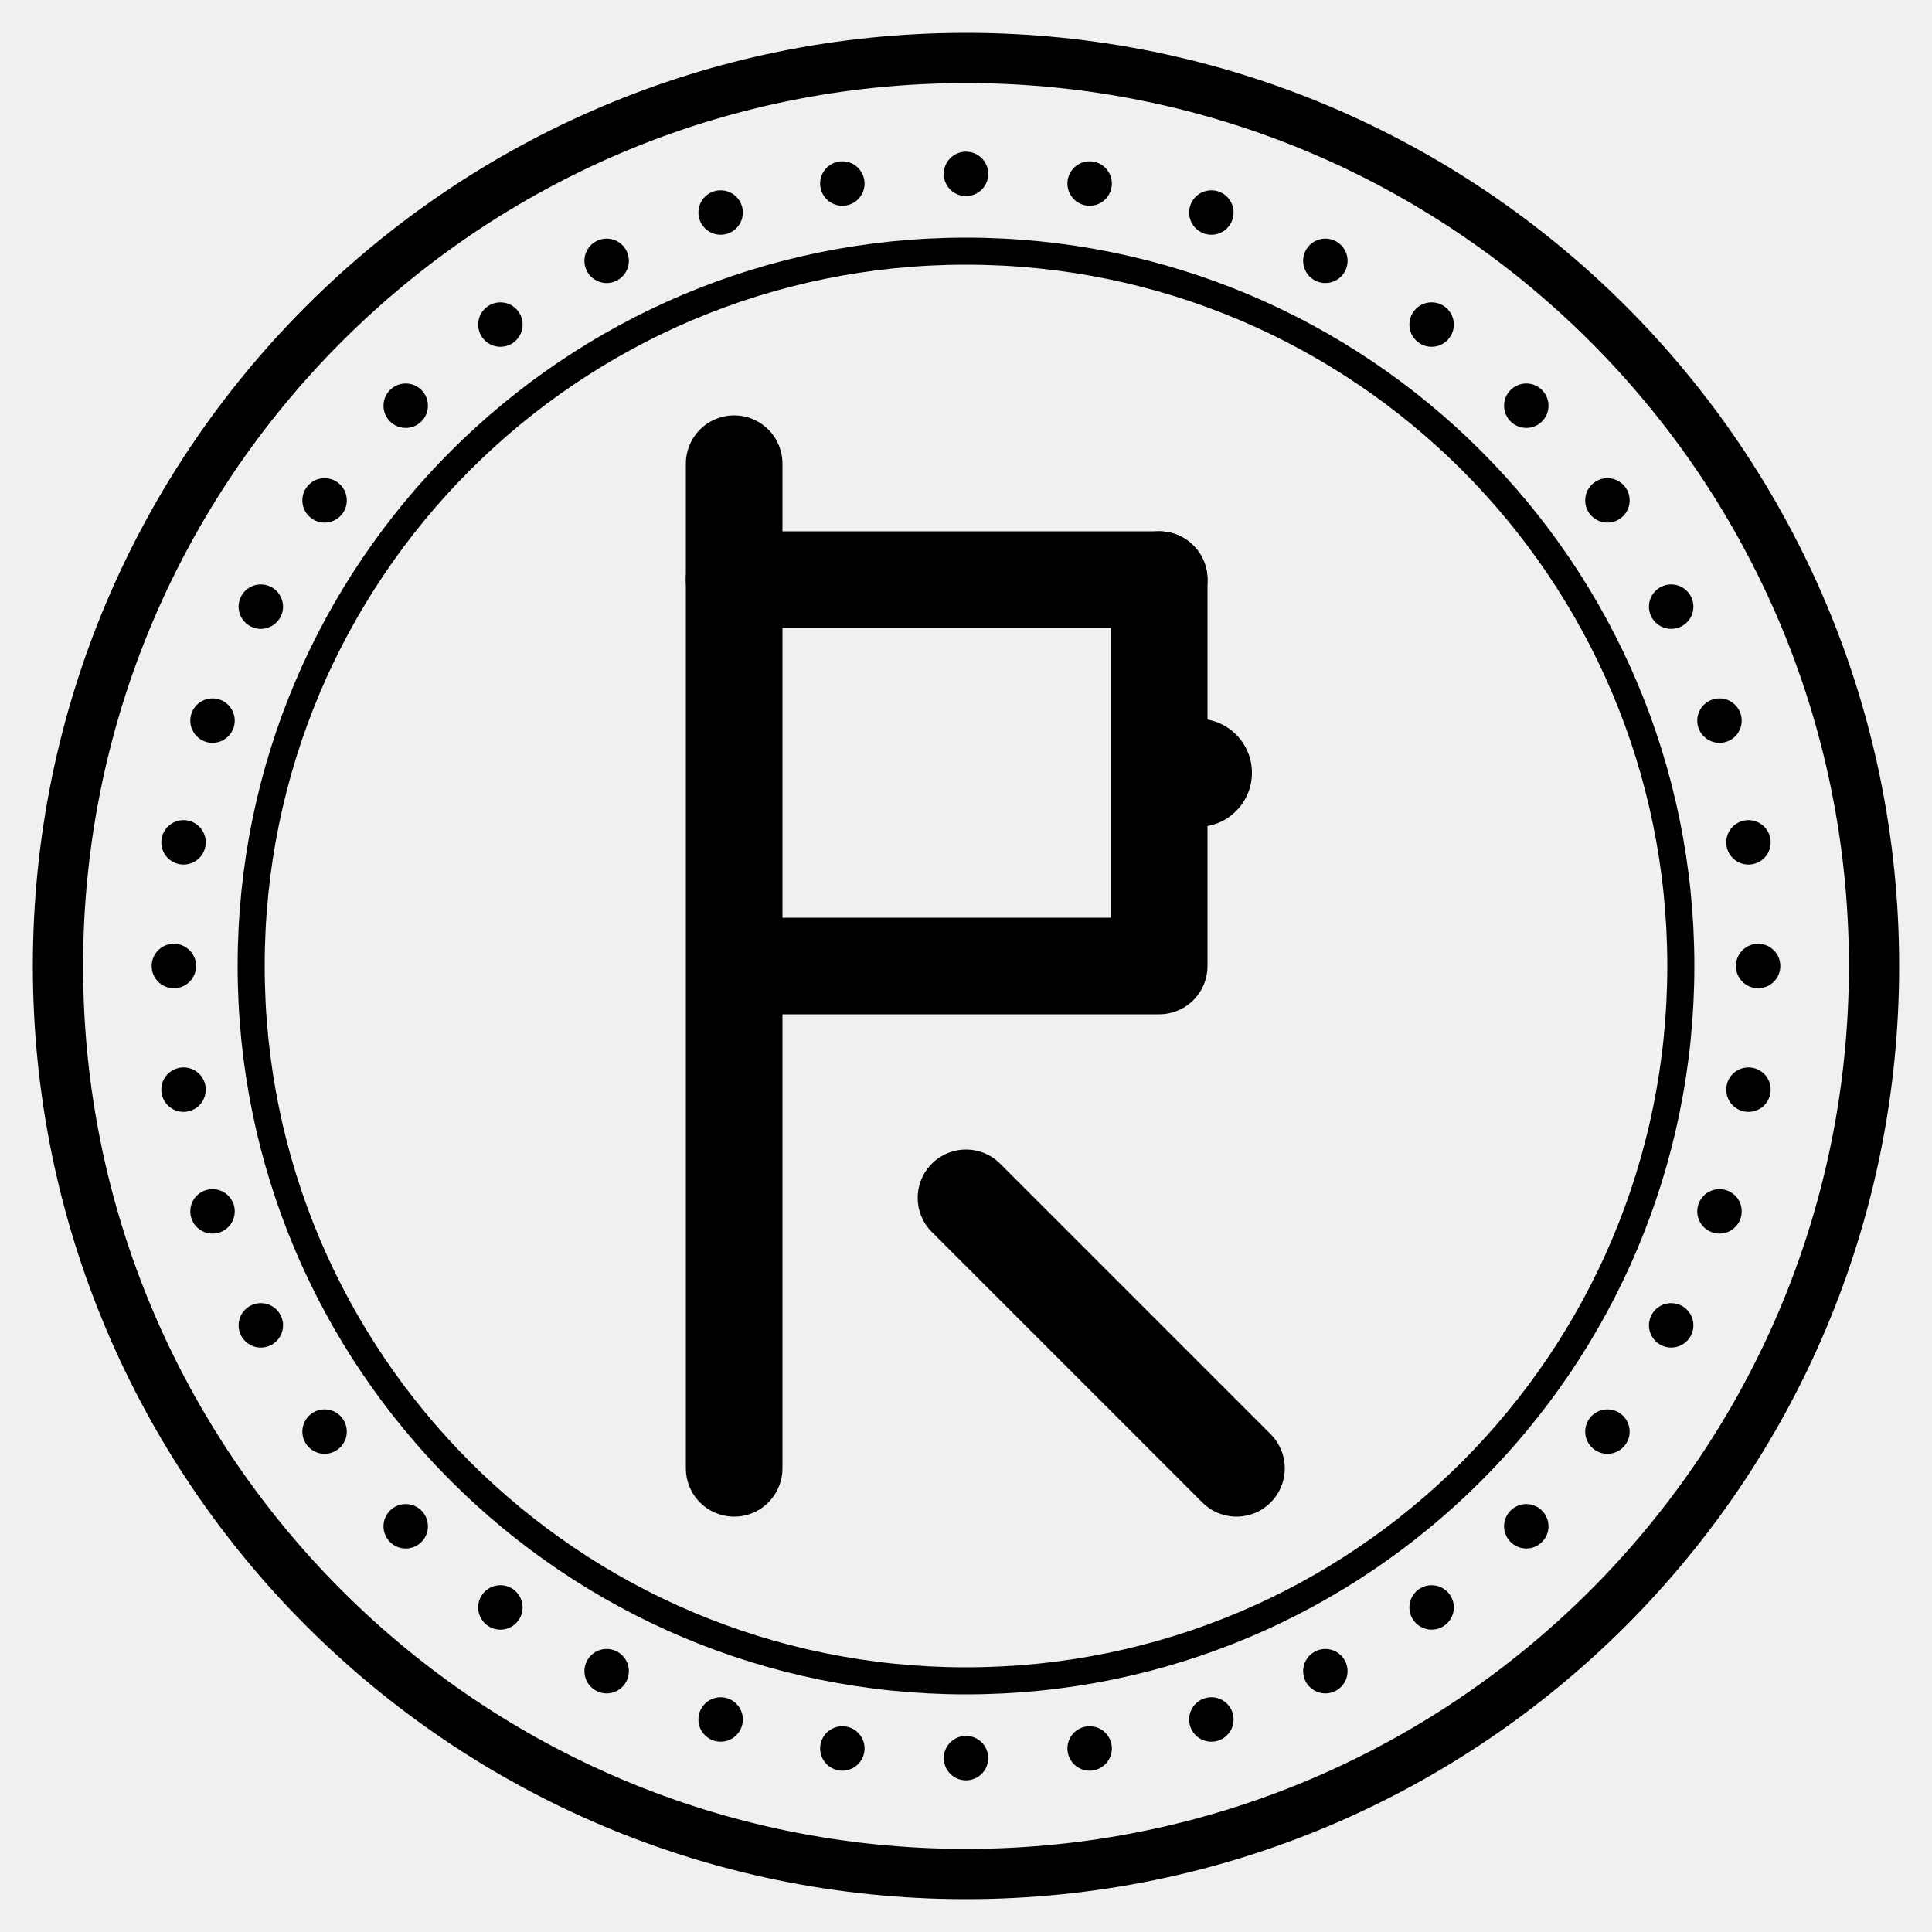
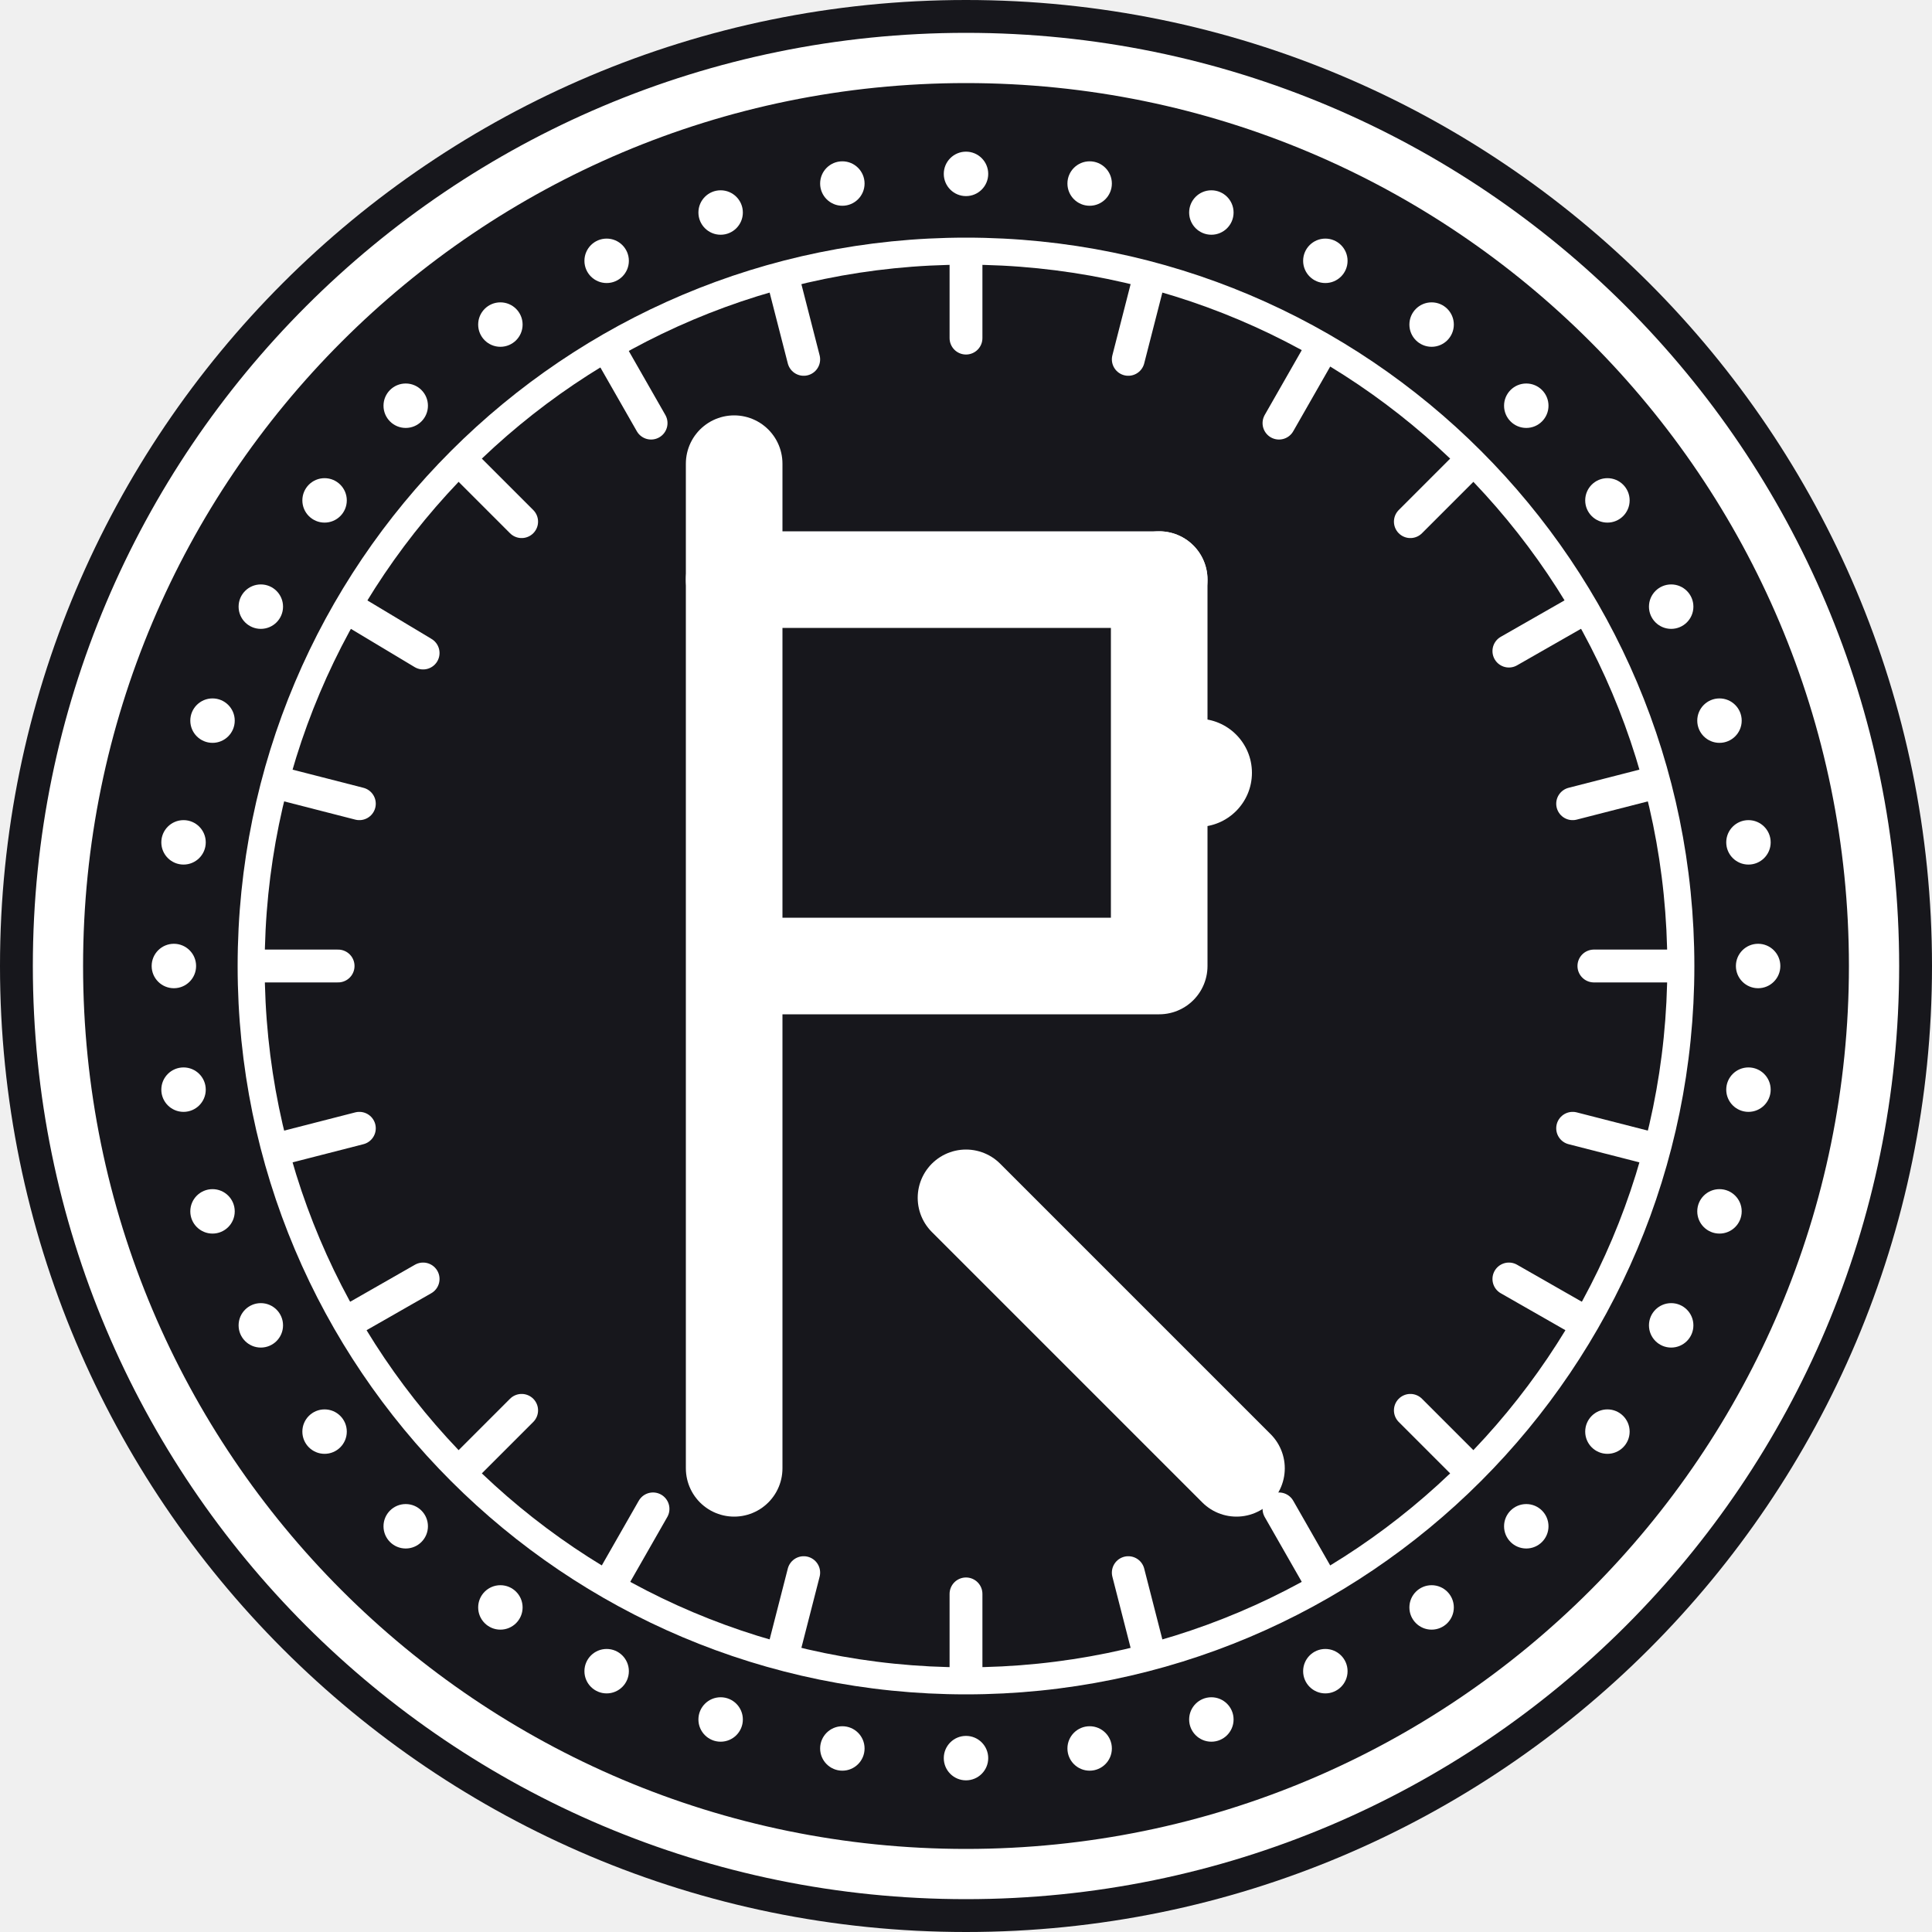
<svg xmlns="http://www.w3.org/2000/svg" viewBox="0 0 100 100" width="100" height="100">
-   <circle cx="50" cy="50" r="47" fill="none" stroke="currentColor" stroke-width="2.6" />
-   <circle cx="91.0" cy="50.0" r="1.15" fill="currentColor" />
-   <circle cx="90.5" cy="56.4" r="1.15" fill="currentColor" />
-   <circle cx="89.0" cy="62.7" r="1.15" fill="currentColor" />
-   <circle cx="86.5" cy="68.6" r="1.15" fill="currentColor" />
-   <circle cx="83.2" cy="74.1" r="1.15" fill="currentColor" />
-   <circle cx="79.0" cy="79.0" r="1.15" fill="currentColor" />
-   <circle cx="74.1" cy="83.2" r="1.15" fill="currentColor" />
-   <circle cx="68.6" cy="86.5" r="1.15" fill="currentColor" />
-   <circle cx="62.7" cy="89.0" r="1.15" fill="currentColor" />
-   <circle cx="56.4" cy="90.5" r="1.15" fill="currentColor" />
-   <circle cx="50.0" cy="91.0" r="1.15" fill="currentColor" />
-   <circle cx="43.6" cy="90.5" r="1.15" fill="currentColor" />
-   <circle cx="37.3" cy="89.0" r="1.15" fill="currentColor" />
-   <circle cx="31.4" cy="86.5" r="1.15" fill="currentColor" />
-   <circle cx="25.9" cy="83.2" r="1.15" fill="currentColor" />
-   <circle cx="21.0" cy="79.0" r="1.15" fill="currentColor" />
-   <circle cx="16.8" cy="74.1" r="1.15" fill="currentColor" />
-   <circle cx="13.5" cy="68.6" r="1.15" fill="currentColor" />
-   <circle cx="11.0" cy="62.7" r="1.15" fill="currentColor" />
-   <circle cx="9.5" cy="56.4" r="1.15" fill="currentColor" />
-   <circle cx="9.0" cy="50.0" r="1.15" fill="currentColor" />
-   <circle cx="9.5" cy="43.6" r="1.15" fill="currentColor" />
-   <circle cx="11.0" cy="37.3" r="1.15" fill="currentColor" />
-   <circle cx="13.5" cy="31.4" r="1.15" fill="currentColor" />
-   <circle cx="16.8" cy="25.9" r="1.15" fill="currentColor" />
-   <circle cx="21.0" cy="21.0" r="1.15" fill="currentColor" />
-   <circle cx="25.9" cy="16.8" r="1.15" fill="currentColor" />
-   <circle cx="31.4" cy="13.5" r="1.15" fill="currentColor" />
-   <circle cx="37.3" cy="11.0" r="1.15" fill="currentColor" />
-   <circle cx="43.6" cy="9.5" r="1.15" fill="currentColor" />
-   <circle cx="50.0" cy="9.0" r="1.15" fill="currentColor" />
-   <circle cx="56.4" cy="9.5" r="1.15" fill="currentColor" />
-   <circle cx="62.7" cy="11.0" r="1.15" fill="currentColor" />
-   <circle cx="68.6" cy="13.5" r="1.15" fill="currentColor" />
-   <circle cx="74.1" cy="16.8" r="1.15" fill="currentColor" />
-   <circle cx="79.0" cy="21.0" r="1.15" fill="currentColor" />
-   <circle cx="83.2" cy="25.9" r="1.15" fill="currentColor" />
-   <circle cx="86.5" cy="31.4" r="1.15" fill="currentColor" />
-   <circle cx="89.0" cy="37.3" r="1.15" fill="currentColor" />
-   <circle cx="90.5" cy="43.6" r="1.15" fill="currentColor" />
-   <circle cx="50" cy="50" r="37" fill="none" stroke="currentColor" stroke-width="1.4" />
+   <circle cx="50" cy="50" r="50" fill="#17171c" />
+   <circle cx="50" cy="50" r="47" fill="none" stroke="#fff" stroke-width="2.6" />
+   <circle cx="91.0" cy="50.0" r="1.15" fill="#fff" />
+   <circle cx="90.5" cy="56.4" r="1.15" fill="#fff" />
+   <circle cx="89.0" cy="62.7" r="1.15" fill="#fff" />
+   <circle cx="86.5" cy="68.6" r="1.15" fill="#fff" />
+   <circle cx="83.2" cy="74.1" r="1.15" fill="#fff" />
+   <circle cx="79.0" cy="79.0" r="1.15" fill="#fff" />
+   <circle cx="74.1" cy="83.2" r="1.15" fill="#fff" />
+   <circle cx="68.6" cy="86.5" r="1.15" fill="#fff" />
+   <circle cx="62.7" cy="89.0" r="1.15" fill="#fff" />
+   <circle cx="56.4" cy="90.5" r="1.15" fill="#fff" />
+   <circle cx="50.0" cy="91.0" r="1.15" fill="#fff" />
+   <circle cx="43.6" cy="90.5" r="1.15" fill="#fff" />
+   <circle cx="37.3" cy="89.0" r="1.15" fill="#fff" />
+   <circle cx="31.4" cy="86.5" r="1.15" fill="#fff" />
+   <circle cx="25.9" cy="83.2" r="1.15" fill="#fff" />
+   <circle cx="21.0" cy="79.0" r="1.15" fill="#fff" />
+   <circle cx="16.8" cy="74.1" r="1.15" fill="#fff" />
+   <circle cx="13.5" cy="68.6" r="1.15" fill="#fff" />
+   <circle cx="11.0" cy="62.7" r="1.15" fill="#fff" />
+   <circle cx="9.5" cy="56.4" r="1.15" fill="#fff" />
+   <circle cx="9.0" cy="50.0" r="1.15" fill="#fff" />
+   <circle cx="9.5" cy="43.6" r="1.15" fill="#fff" />
+   <circle cx="11.0" cy="37.3" r="1.15" fill="#fff" />
+   <circle cx="13.5" cy="31.4" r="1.15" fill="#fff" />
+   <circle cx="16.8" cy="25.9" r="1.15" fill="#fff" />
+   <circle cx="21.0" cy="21.0" r="1.15" fill="#fff" />
+   <circle cx="25.9" cy="16.8" r="1.15" fill="#fff" />
+   <circle cx="31.4" cy="13.5" r="1.15" fill="#fff" />
+   <circle cx="37.3" cy="11.0" r="1.15" fill="#fff" />
+   <circle cx="43.6" cy="9.5" r="1.15" fill="#fff" />
+   <circle cx="50.0" cy="9.0" r="1.15" fill="#fff" />
+   <circle cx="56.4" cy="9.5" r="1.15" fill="#fff" />
+   <circle cx="62.7" cy="11.0" r="1.15" fill="#fff" />
+   <circle cx="68.6" cy="13.5" r="1.15" fill="#fff" />
+   <circle cx="74.1" cy="16.8" r="1.15" fill="#fff" />
+   <circle cx="79.0" cy="21.0" r="1.15" fill="#fff" />
+   <circle cx="83.2" cy="25.9" r="1.15" fill="#fff" />
+   <circle cx="86.5" cy="31.4" r="1.15" fill="#fff" />
+   <circle cx="89.0" cy="37.3" r="1.15" fill="#fff" />
+   <circle cx="90.5" cy="43.6" r="1.15" fill="#fff" />
+   <circle cx="50" cy="50" r="37" fill="none" stroke="#fff" stroke-width="1.4" />
  <circle cx="50" cy="50" r="27" fill="none" />
-   <g fill="none" stroke="currentColor" stroke-width="5" stroke-linecap="round" stroke-linejoin="round">
+   <g fill="none" stroke="#fff" stroke-width="5" stroke-linecap="round" stroke-linejoin="round">
    <polyline points="38,24 38,76" />
    <polyline points="38,30 60,30" />
    <polyline points="60,30 60,50 40,50" />
    <line x1="50" y1="62" x2="64" y2="76" />
  </g>
-   <circle cx="62" cy="40" r="2.8" fill="currentColor" />
+   <circle cx="62" cy="40" r="2.8" fill="#fff" />
+   <g stroke="#fff" stroke-width="1.7" stroke-linecap="round">
+     <line x1="82.5" y1="50.0" x2="86.5" y2="50.0" />
+     <line x1="81.4" y1="58.4" x2="85.3" y2="59.4" />
+     <line x1="78.1" y1="66.2" x2="81.6" y2="68.2" />
+     <line x1="73.0" y1="73.0" x2="75.8" y2="75.8" />
+     <line x1="66.2" y1="78.1" x2="68.2" y2="81.6" />
+     <line x1="58.4" y1="81.4" x2="59.4" y2="85.3" />
+     <line x1="50.0" y1="82.5" x2="50.0" y2="86.5" />
+     <line x1="41.6" y1="81.4" x2="40.6" y2="85.3" />
+     <line x1="33.8" y1="78.1" x2="31.8" y2="81.6" />
+     <line x1="27.0" y1="73.0" x2="24.2" y2="75.8" />
+     <line x1="21.9" y1="66.2" x2="18.4" y2="68.2" />
+     <line x1="18.6" y1="58.4" x2="14.7" y2="59.4" />
+     <line x1="17.5" y1="50.0" x2="13.5" y2="50.0" />
+     <line x1="18.6" y1="41.6" x2="14.7" y2="40.6" />
+     <line x1="21.9" y1="33.8" x2="18.4" y2="31.7" />
+     <line x1="27.0" y1="27.0" x2="24.2" y2="24.2" />
+     <line x1="33.7" y1="21.9" x2="31.7" y2="18.4" />
+     <line x1="41.6" y1="18.6" x2="40.6" y2="14.7" />
+     <line x1="50.0" y1="17.5" x2="50.0" y2="13.5" />
+     <line x1="58.4" y1="18.6" x2="59.4" y2="14.7" />
+     <line x1="66.2" y1="21.9" x2="68.2" y2="18.4" />
+     <line x1="73.0" y1="27.0" x2="75.8" y2="24.2" />
+     <line x1="78.1" y1="33.7" x2="81.6" y2="31.7" />
+     <line x1="81.4" y1="41.6" x2="85.3" y2="40.6" />
+   </g>
</svg>
